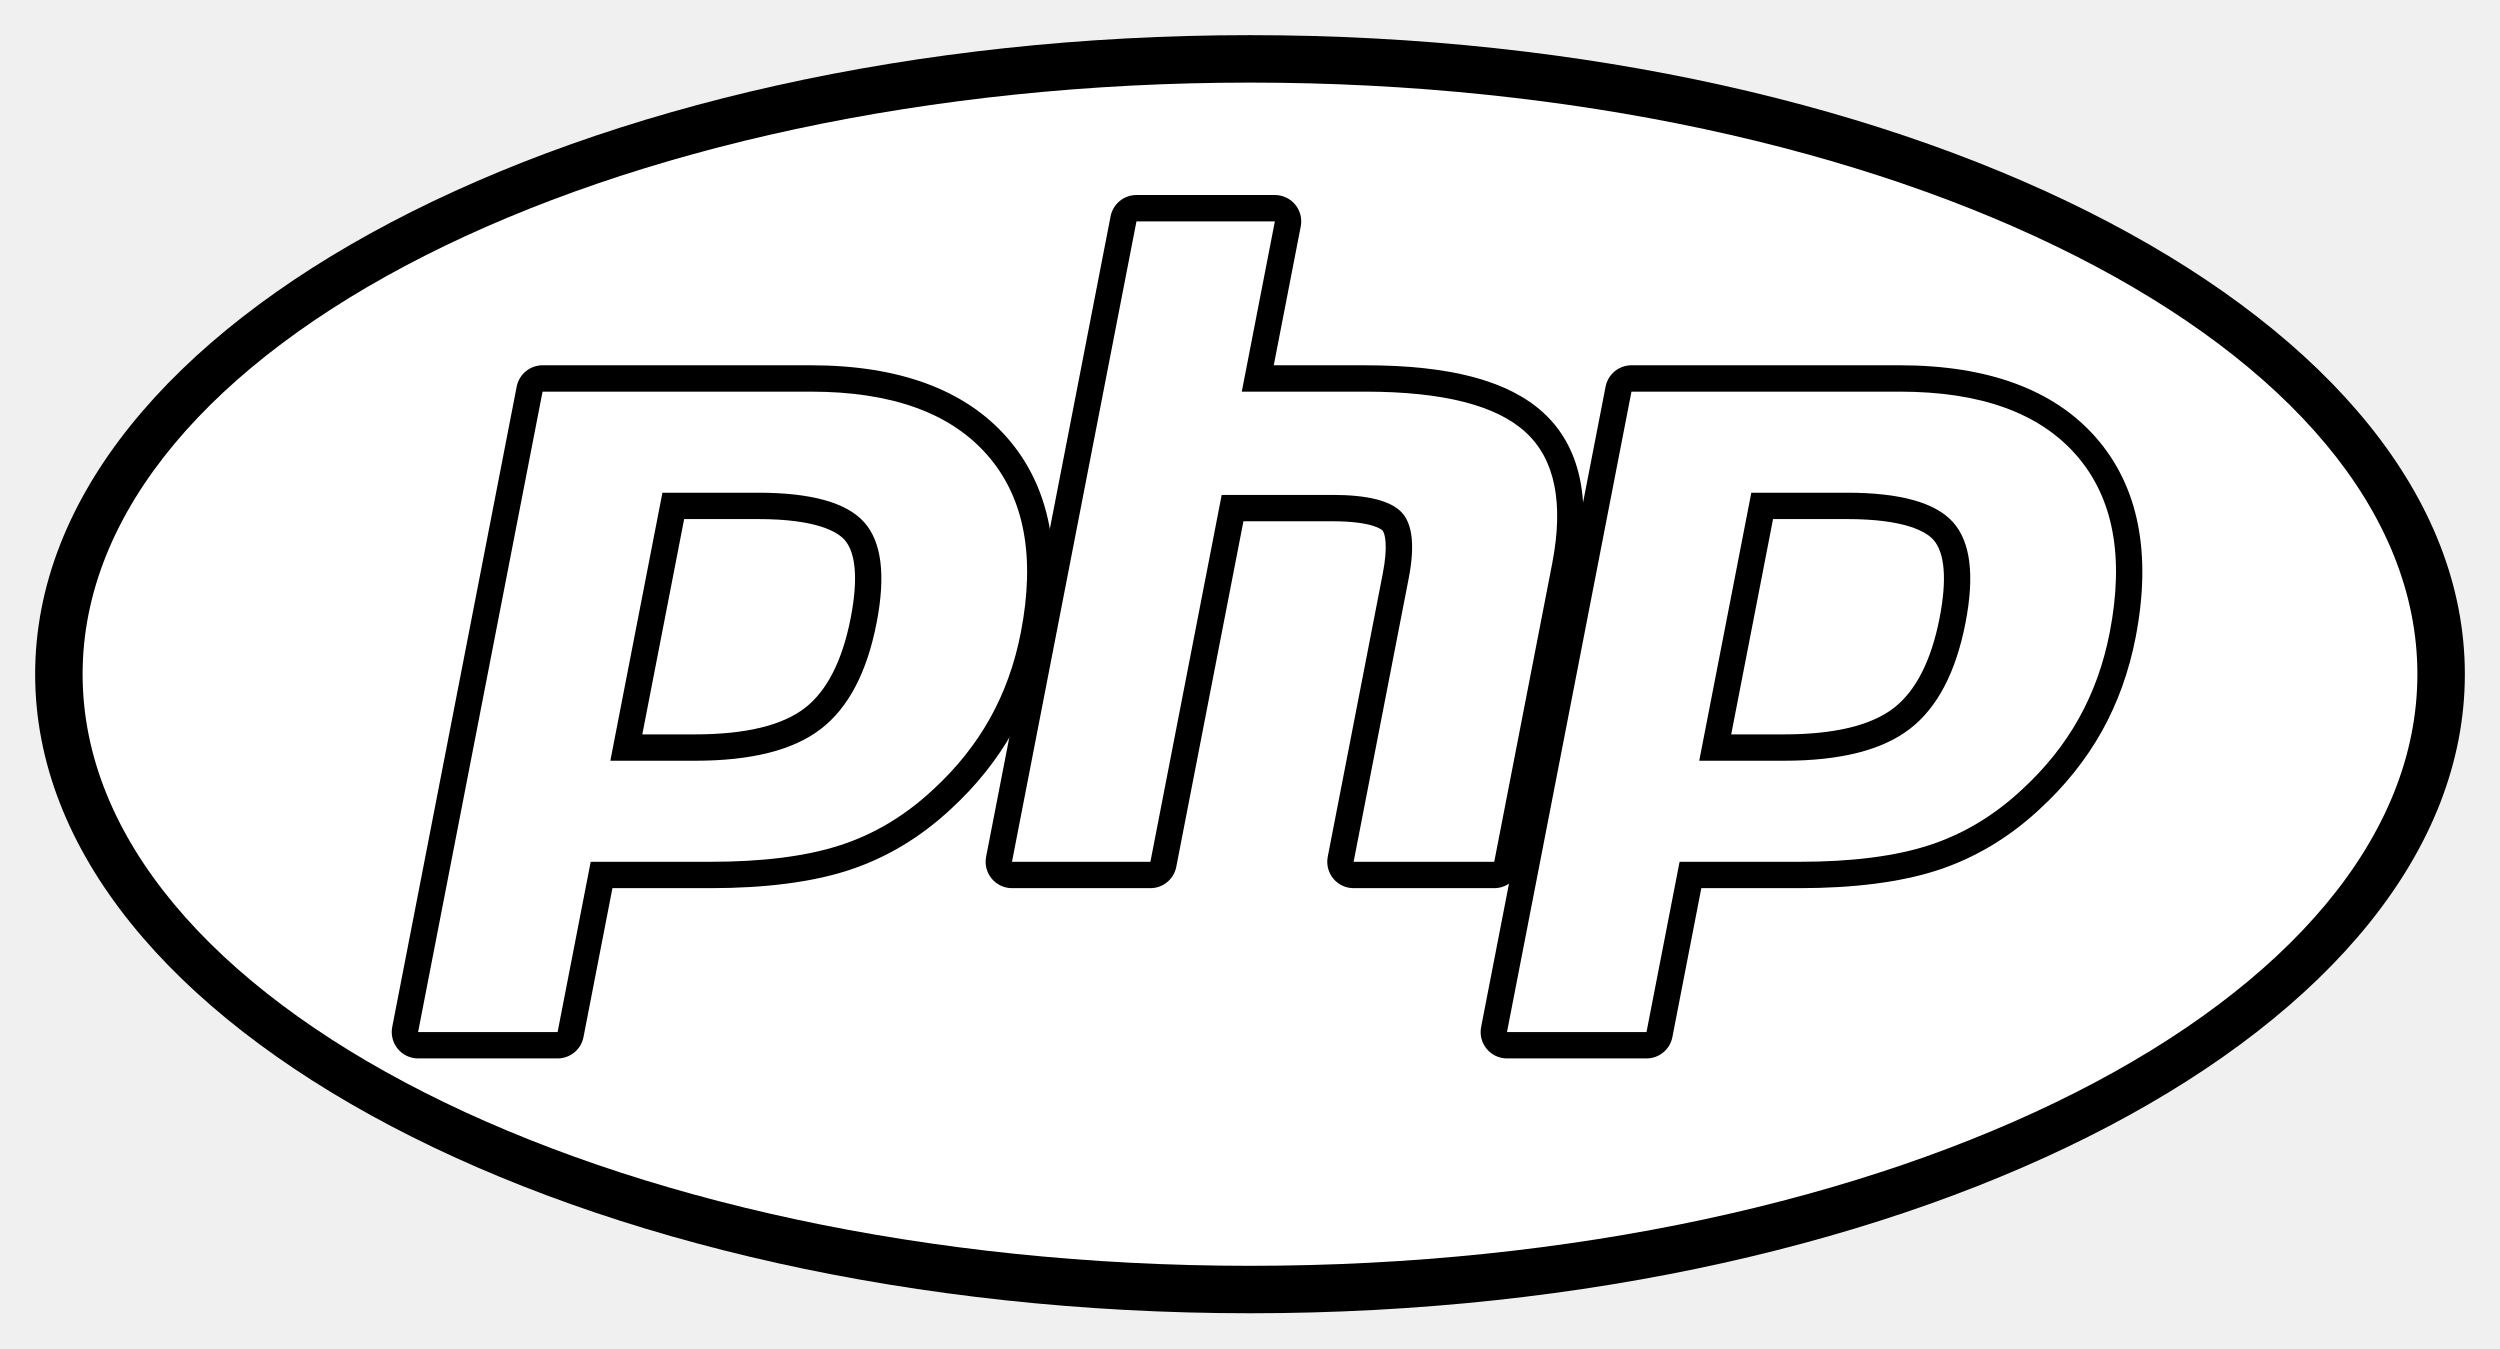
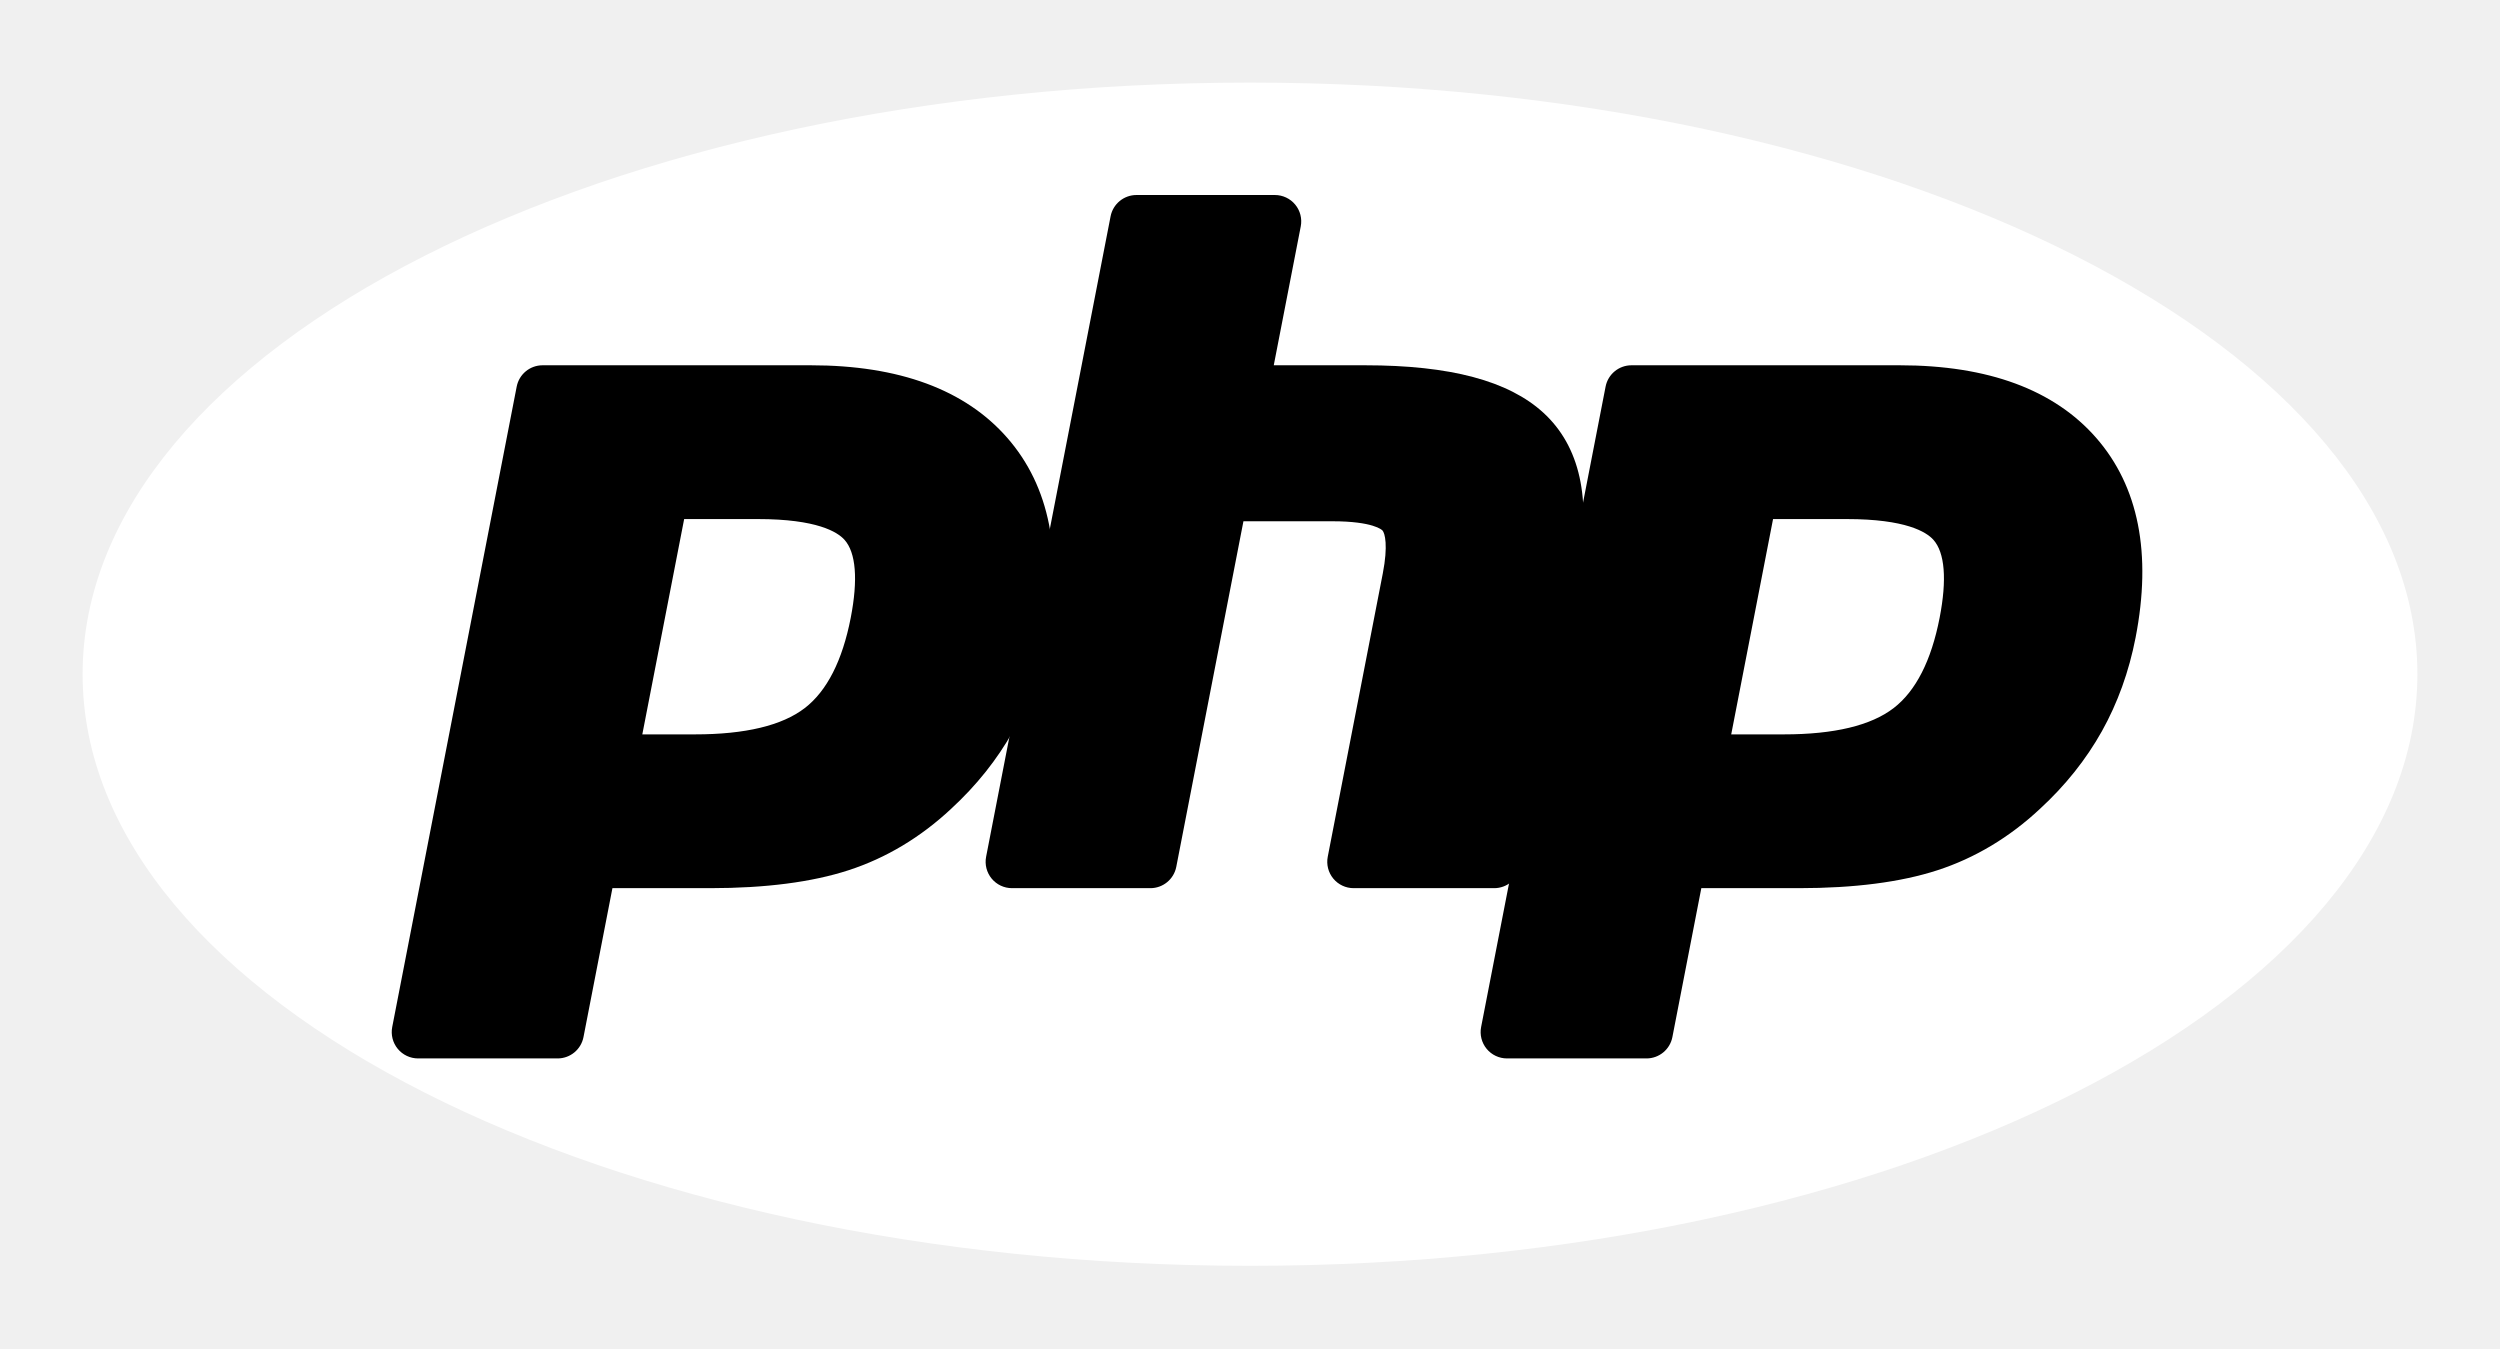
<svg xmlns="http://www.w3.org/2000/svg" id="svg3430" version="1.1" viewBox="0 0 711.201 383.598" xml:space="preserve">
  <defs id="defs3434">
    <clipPath clipPathUnits="userSpaceOnUse" id="clipPath3444">
      <path d="M 11.52,162 C 11.52,81.677 135.307,16.561 288,16.561 l 0,0 c 152.693,0 276.481,65.116 276.481,145.439 l 0,0 c 0,80.322 -123.788,145.439 -276.481,145.439 l 0,0 C 135.307,307.439 11.52,242.322 11.52,162" id="path3446" />
    </clipPath>
    <clipPath clipPathUnits="userSpaceOnUse" id="clipPath3468">
      <path d="M 0,324 576,324 576,0 0,0 0,324 Z" id="path3470" />
    </clipPath>
    <clipPath clipPathUnits="userSpaceOnUse" id="clipPath3480">
      <path d="M 0,324 576,324 576,0 0,0 0,324 Z" id="path3482" />
    </clipPath>
  </defs>
  <g id="g3438" transform="matrix(1.25,0,0,-1.25,-4.4,394.2987)">
-     <g id="g3440">
-       <g clip-path="url(#clipPath3444)" id="g3442">
-         <g id="g3448">
-           <g id="g3450">
-             <path d="M 11.52,162 C 11.52,81.677 135.307,16.561 288,16.561 l 0,0 c 152.693,0 276.481,65.116 276.481,145.439 l 0,0 c 0,80.322 -123.788,145.439 -276.481,145.439 l 0,0 C 135.307,307.439 11.52,242.322 11.52,162" id="path3462" style="fill:#000000;stroke:none" />
-           </g>
-         </g>
-       </g>
-     </g>
    <g id="g3464">
      <g clip-path="url(#clipPath3468)" id="g3466">
        <g id="g3472" transform="translate(288,27.3594)">
          <path d="M 0,0 C 146.729,0 265.68,60.281 265.68,134.641 265.68,209 146.729,269.282 0,269.282 -146.729,269.282 -265.68,209 -265.68,134.641 -265.68,60.281 -146.729,0 0,0" id="path3474" style="fill:#ffffff;fill-opacity:1;fill-rule:nonzero;stroke:none" />
        </g>
      </g>
    </g>
    <g id="g3476">
      <g clip-path="url(#clipPath3480)" id="g3478">
        <g id="g3484" transform="translate(161.7344,145.3066)">
-           <path d="m 0,0 c 12.065,0 21.072,2.225 26.771,6.611 5.638,4.341 9.532,11.862 11.573,22.353 1.903,9.806 1.178,16.653 -2.154,20.348 C 32.783,53.086 25.417,55 14.297,55 L -4.984,55 -15.673,0 0,0 Z m -63.063,-67.75 c -0.895,0 -1.745,0.4 -2.314,1.092 -0.57,0.691 -0.801,1.601 -0.63,2.48 L -37.679,81.573 C -37.405,82.982 -36.17,84 -34.734,84 L 26.32,84 C 45.508,84 59.79,78.79 68.767,68.513 77.792,58.182 80.579,43.741 77.05,25.592 75.614,18.198 73.144,11.331 69.709,5.183 66.27,-0.972 61.725,-6.667 56.198,-11.747 49.582,-17.939 42.094,-22.429 33.962,-25.071 25.959,-27.678 15.681,-29 3.414,-29 l -24.722,0 -7.06,-36.322 c -0.274,-1.41 -1.508,-2.428 -2.944,-2.428 l -31.751,0 z" id="path3486" style="fill:#ffffff;fill-opacity:1;fill-rule:nonzero;stroke:none" />
+           <path d="m 0,0 c 12.065,0 21.072,2.225 26.771,6.611 5.638,4.341 9.532,11.862 11.573,22.353 1.903,9.806 1.178,16.653 -2.154,20.348 C 32.783,53.086 25.417,55 14.297,55 L -4.984,55 -15.673,0 0,0 Z m -63.063,-67.75 c -0.895,0 -1.745,0.4 -2.314,1.092 -0.57,0.691 -0.801,1.601 -0.63,2.48 L -37.679,81.573 C -37.405,82.982 -36.17,84 -34.734,84 L 26.32,84 C 45.508,84 59.79,78.79 68.767,68.513 77.792,58.182 80.579,43.741 77.05,25.592 75.614,18.198 73.144,11.331 69.709,5.183 66.27,-0.972 61.725,-6.667 56.198,-11.747 49.582,-17.939 42.094,-22.429 33.962,-25.071 25.959,-27.678 15.681,-29 3.414,-29 l -24.722,0 -7.06,-36.322 c -0.274,-1.41 -1.508,-2.428 -2.944,-2.428 l -31.751,0 z" id="path3486" />
        </g>
        <g id="g3488" transform="translate(159.2236,197.3071)">
-           <path d="m 0,0 16.808,0 c 13.421,0 18.083,-2.945 19.667,-4.7 2.628,-2.914 3.124,-9.058 1.435,-17.767 C 36.012,-32.217 32.494,-39.13 27.452,-43.012 22.29,-46.986 13.898,-49 2.511,-49 L -9.523,-49 0,0 Z m 28.831,35 -61.055,0 c -2.872,0 -5.341,-2.036 -5.889,-4.855 l -28.328,-145.751 c -0.342,-1.759 0.12,-3.578 1.259,-4.961 1.14,-1.383 2.838,-2.183 4.63,-2.183 l 31.75,0 c 2.873,0 5.342,2.036 5.89,4.855 l 6.588,33.895 22.249,0 c 12.582,0 23.174,1.372 31.479,4.077 8.541,2.775 16.399,7.48 23.354,13.984 5.752,5.292 10.49,11.232 14.08,17.657 3.591,6.427 6.171,13.594 7.668,21.302 3.715,19.104 0.697,34.402 -8.969,45.466 C 63.965,29.444 48.923,35 28.831,35 m -45.633,-90 19.313,0 c 12.801,0 22.336,2.411 28.601,7.234 6.266,4.824 10.492,12.875 12.688,24.157 2.101,10.832 1.144,18.476 -2.871,22.929 C 36.909,3.773 28.87,6 16.808,6 L -4.946,6 -16.802,-55 M 28.831,29 C 47.198,29 60.597,24.18 69.019,14.539 77.44,4.898 79.976,-8.559 76.616,-25.836 75.233,-32.953 72.894,-39.46 69.601,-45.355 66.304,-51.254 61.999,-56.648 56.679,-61.539 50.339,-67.472 43.296,-71.7 35.546,-74.218 27.796,-76.743 17.925,-78 5.925,-78 l -27.196,0 -7.531,-38.75 -31.75,0 28.328,145.75 61.055,0" id="path3490" style="fill:#000000;fill-opacity:1;fill-rule:nonzero;stroke:none" />
+           <path d="m 0,0 16.808,0 c 13.421,0 18.083,-2.945 19.667,-4.7 2.628,-2.914 3.124,-9.058 1.435,-17.767 C 36.012,-32.217 32.494,-39.13 27.452,-43.012 22.29,-46.986 13.898,-49 2.511,-49 L -9.523,-49 0,0 Z m 28.831,35 -61.055,0 c -2.872,0 -5.341,-2.036 -5.889,-4.855 l -28.328,-145.751 c -0.342,-1.759 0.12,-3.578 1.259,-4.961 1.14,-1.383 2.838,-2.183 4.63,-2.183 l 31.75,0 c 2.873,0 5.342,2.036 5.89,4.855 l 6.588,33.895 22.249,0 c 12.582,0 23.174,1.372 31.479,4.077 8.541,2.775 16.399,7.48 23.354,13.984 5.752,5.292 10.49,11.232 14.08,17.657 3.591,6.427 6.171,13.594 7.668,21.302 3.715,19.104 0.697,34.402 -8.969,45.466 C 63.965,29.444 48.923,35 28.831,35 m -45.633,-90 19.313,0 c 12.801,0 22.336,2.411 28.601,7.234 6.266,4.824 10.492,12.875 12.688,24.157 2.101,10.832 1.144,18.476 -2.871,22.929 C 36.909,3.773 28.87,6 16.808,6 L -4.946,6 -16.802,-55 M 28.831,29 C 47.198,29 60.597,24.18 69.019,14.539 77.44,4.898 79.976,-8.559 76.616,-25.836 75.233,-32.953 72.894,-39.46 69.601,-45.355 66.304,-51.254 61.999,-56.648 56.679,-61.539 50.339,-67.472 43.296,-71.7 35.546,-74.218 27.796,-76.743 17.925,-78 5.925,-78 l -27.196,0 -7.531,-38.75 -31.75,0 28.328,145.75 61.055,0" id="path3490" />
        </g>
        <g id="g3492" transform="translate(311.583,116.3066)">
-           <path d="m 0,0 c -0.896,0 -1.745,0.4 -2.314,1.092 -0.571,0.691 -0.802,1.6 -0.631,2.48 L 9.586,68.061 C 10.778,74.194 10.484,78.596 8.759,80.456 7.703,81.593 4.531,83.5 -4.848,83.5 L -27.55,83.5 -43.305,2.428 C -43.579,1.018 -44.814,0 -46.25,0 l -31.5,0 c -0.896,0 -1.745,0.4 -2.315,1.092 -0.57,0.691 -0.801,1.601 -0.63,2.48 l 28.328,145.751 c 0.274,1.409 1.509,2.427 2.945,2.427 l 31.5,0 c 0.896,0 1.745,-0.4 2.315,-1.091 0.57,-0.692 0.801,-1.601 0.63,-2.481 L -21.813,113 2.609,113 c 18.605,0 31.221,-3.28 38.569,-10.028 7.49,-6.884 9.827,-17.891 6.947,-32.719 L 34.945,2.428 C 34.671,1.018 33.437,0 32,0 L 0,0 Z" id="path3494" style="fill:#ffffff;fill-opacity:1;fill-rule:nonzero;stroke:none" />
+           <path d="m 0,0 c -0.896,0 -1.745,0.4 -2.314,1.092 -0.571,0.691 -0.802,1.6 -0.631,2.48 L 9.586,68.061 C 10.778,74.194 10.484,78.596 8.759,80.456 7.703,81.593 4.531,83.5 -4.848,83.5 L -27.55,83.5 -43.305,2.428 C -43.579,1.018 -44.814,0 -46.25,0 l -31.5,0 c -0.896,0 -1.745,0.4 -2.315,1.092 -0.57,0.691 -0.801,1.601 -0.63,2.48 l 28.328,145.751 c 0.274,1.409 1.509,2.427 2.945,2.427 l 31.5,0 c 0.896,0 1.745,-0.4 2.315,-1.091 0.57,-0.692 0.801,-1.601 0.63,-2.481 L -21.813,113 2.609,113 c 18.605,0 31.221,-3.28 38.569,-10.028 7.49,-6.884 9.827,-17.891 6.947,-32.719 L 34.945,2.428 C 34.671,1.018 33.437,0 32,0 L 0,0 Z" id="path3494" />
        </g>
        <g id="g3496" transform="translate(293.6611,271.0571)">
-           <path d="m 0,0 -31.5,0 c -2.873,0 -5.342,-2.036 -5.89,-4.855 l -28.328,-145.751 c -0.342,-1.759 0.12,-3.578 1.26,-4.961 1.14,-1.383 2.838,-2.183 4.63,-2.183 l 31.5,0 c 2.872,0 5.342,2.036 5.89,4.855 l 15.283,78.645 20.229,0 c 9.363,0 11.328,-2 11.407,-2.086 0.568,-0.611 1.315,-3.441 0.082,-9.781 l -12.531,-64.489 c -0.342,-1.759 0.12,-3.578 1.26,-4.961 1.14,-1.383 2.838,-2.183 4.63,-2.183 l 32,0 c 2.872,0 5.342,2.036 5.89,4.855 l 13.179,67.825 c 3.093,15.921 0.447,27.864 -7.861,35.5 -7.928,7.281 -21.208,10.82 -40.599,10.82 l -20.784,0 6.143,31.605 C 6.231,-5.386 5.77,-3.566 4.63,-2.184 3.49,-0.801 1.792,0 0,0 m 0,-6 -7.531,-38.75 28.062,0 c 17.657,0 29.836,-3.082 36.539,-9.238 6.703,-6.16 8.711,-16.141 6.032,-29.938 l -13.18,-67.824 -32,0 12.531,64.488 c 1.426,7.336 0.902,12.34 -1.574,15.008 -2.477,2.668 -7.746,4.004 -15.805,4.004 l -25.176,0 -16.226,-83.5 -31.5,0 L -31.5,-6 0,-6" id="path3498" style="fill:#000000;fill-opacity:1;fill-rule:nonzero;stroke:none" />
+           <path d="m 0,0 -31.5,0 c -2.873,0 -5.342,-2.036 -5.89,-4.855 l -28.328,-145.751 c -0.342,-1.759 0.12,-3.578 1.26,-4.961 1.14,-1.383 2.838,-2.183 4.63,-2.183 l 31.5,0 c 2.872,0 5.342,2.036 5.89,4.855 l 15.283,78.645 20.229,0 c 9.363,0 11.328,-2 11.407,-2.086 0.568,-0.611 1.315,-3.441 0.082,-9.781 l -12.531,-64.489 c -0.342,-1.759 0.12,-3.578 1.26,-4.961 1.14,-1.383 2.838,-2.183 4.63,-2.183 l 32,0 c 2.872,0 5.342,2.036 5.89,4.855 l 13.179,67.825 c 3.093,15.921 0.447,27.864 -7.861,35.5 -7.928,7.281 -21.208,10.82 -40.599,10.82 l -20.784,0 6.143,31.605 C 6.231,-5.386 5.77,-3.566 4.63,-2.184 3.49,-0.801 1.792,0 0,0 m 0,-6 -7.531,-38.75 28.062,0 c 17.657,0 29.836,-3.082 36.539,-9.238 6.703,-6.16 8.711,-16.141 6.032,-29.938 l -13.18,-67.824 -32,0 12.531,64.488 c 1.426,7.336 0.902,12.34 -1.574,15.008 -2.477,2.668 -7.746,4.004 -15.805,4.004 l -25.176,0 -16.226,-83.5 -31.5,0 L -31.5,-6 0,-6" id="path3498" />
        </g>
        <g id="g3500" transform="translate(409.5498,145.3066)">
-           <path d="m 0,0 c 12.065,0 21.072,2.225 26.771,6.611 5.638,4.34 9.532,11.861 11.574,22.353 1.903,9.806 1.178,16.653 -2.155,20.348 C 32.783,53.086 25.417,55 14.297,55 L -4.984,55 -15.673,0 0,0 Z m -63.062,-67.75 c -0.895,0 -1.745,0.4 -2.314,1.092 -0.57,0.691 -0.802,1.601 -0.631,2.48 L -37.679,81.573 C -37.404,82.982 -36.17,84 -34.733,84 L 26.32,84 C 45.509,84 59.79,78.79 68.768,68.513 77.793,58.183 80.579,43.742 77.051,25.592 75.613,18.198 73.144,11.331 69.709,5.183 66.27,-0.972 61.725,-6.667 56.198,-11.747 49.582,-17.939 42.094,-22.429 33.962,-25.071 25.959,-27.678 15.681,-29 3.414,-29 l -24.723,0 -7.057,-36.322 c -0.275,-1.41 -1.509,-2.428 -2.946,-2.428 l -31.75,0 z" id="path3502" style="fill:#ffffff;fill-opacity:1;fill-rule:nonzero;stroke:none" />
+           <path d="m 0,0 c 12.065,0 21.072,2.225 26.771,6.611 5.638,4.34 9.532,11.861 11.574,22.353 1.903,9.806 1.178,16.653 -2.155,20.348 C 32.783,53.086 25.417,55 14.297,55 L -4.984,55 -15.673,0 0,0 Z m -63.062,-67.75 c -0.895,0 -1.745,0.4 -2.314,1.092 -0.57,0.691 -0.802,1.601 -0.631,2.48 L -37.679,81.573 C -37.404,82.982 -36.17,84 -34.733,84 L 26.32,84 C 45.509,84 59.79,78.79 68.768,68.513 77.793,58.183 80.579,43.742 77.051,25.592 75.613,18.198 73.144,11.331 69.709,5.183 66.27,-0.972 61.725,-6.667 56.198,-11.747 49.582,-17.939 42.094,-22.429 33.962,-25.071 25.959,-27.678 15.681,-29 3.414,-29 l -24.723,0 -7.057,-36.322 c -0.275,-1.41 -1.509,-2.428 -2.946,-2.428 l -31.75,0 z" id="path3502" />
        </g>
        <g id="g3504" transform="translate(407.0391,197.3071)">
-           <path d="M 0,0 16.808,0 C 30.229,0 34.891,-2.945 36.475,-4.7 39.104,-7.614 39.6,-13.758 37.91,-22.466 36.012,-32.217 32.493,-39.13 27.452,-43.012 22.29,-46.986 13.898,-49 2.511,-49 L -9.522,-49 0,0 Z m 28.831,35 -61.054,0 c -2.872,0 -5.341,-2.036 -5.889,-4.855 L -66.44,-115.606 c -0.342,-1.759 0.12,-3.578 1.259,-4.961 1.14,-1.383 2.838,-2.183 4.63,-2.183 l 31.75,0 c 2.872,0 5.342,2.036 5.89,4.855 l 6.587,33.895 22.249,0 c 12.582,0 23.174,1.372 31.479,4.077 8.541,2.775 16.401,7.481 23.356,13.986 5.752,5.291 10.488,11.23 14.078,17.655 3.591,6.427 6.171,13.594 7.668,21.302 3.715,19.105 0.697,34.403 -8.969,45.467 C 63.965,29.444 48.924,35 28.831,35 m -45.632,-90 19.312,0 c 12.801,0 22.336,2.411 28.601,7.234 6.267,4.824 10.492,12.875 12.688,24.157 2.102,10.832 1.145,18.476 -2.871,22.929 C 36.909,3.773 28.87,6 16.808,6 L -4.946,6 -16.801,-55 M 28.831,29 C 47.198,29 60.597,24.18 69.019,14.539 77.441,4.898 79.976,-8.559 76.616,-25.836 75.233,-32.953 72.894,-39.46 69.601,-45.355 66.304,-51.254 61.999,-56.648 56.679,-61.539 50.339,-67.472 43.296,-71.7 35.546,-74.218 27.796,-76.743 17.925,-78 5.925,-78 l -27.196,0 -7.53,-38.75 -31.75,0 28.328,145.75 61.054,0" id="path3506" style="fill:#000000;fill-opacity:1;fill-rule:nonzero;stroke:none" />
+           <path d="M 0,0 16.808,0 C 30.229,0 34.891,-2.945 36.475,-4.7 39.104,-7.614 39.6,-13.758 37.91,-22.466 36.012,-32.217 32.493,-39.13 27.452,-43.012 22.29,-46.986 13.898,-49 2.511,-49 L -9.522,-49 0,0 Z m 28.831,35 -61.054,0 c -2.872,0 -5.341,-2.036 -5.889,-4.855 L -66.44,-115.606 c -0.342,-1.759 0.12,-3.578 1.259,-4.961 1.14,-1.383 2.838,-2.183 4.63,-2.183 l 31.75,0 c 2.872,0 5.342,2.036 5.89,4.855 l 6.587,33.895 22.249,0 c 12.582,0 23.174,1.372 31.479,4.077 8.541,2.775 16.401,7.481 23.356,13.986 5.752,5.291 10.488,11.23 14.078,17.655 3.591,6.427 6.171,13.594 7.668,21.302 3.715,19.105 0.697,34.403 -8.969,45.467 C 63.965,29.444 48.924,35 28.831,35 m -45.632,-90 19.312,0 c 12.801,0 22.336,2.411 28.601,7.234 6.267,4.824 10.492,12.875 12.688,24.157 2.102,10.832 1.145,18.476 -2.871,22.929 C 36.909,3.773 28.87,6 16.808,6 L -4.946,6 -16.801,-55 M 28.831,29 C 47.198,29 60.597,24.18 69.019,14.539 77.441,4.898 79.976,-8.559 76.616,-25.836 75.233,-32.953 72.894,-39.46 69.601,-45.355 66.304,-51.254 61.999,-56.648 56.679,-61.539 50.339,-67.472 43.296,-71.7 35.546,-74.218 27.796,-76.743 17.925,-78 5.925,-78 l -27.196,0 -7.53,-38.75 -31.75,0 28.328,145.75 61.054,0" id="path3506" />
        </g>
      </g>
    </g>
  </g>
</svg>
